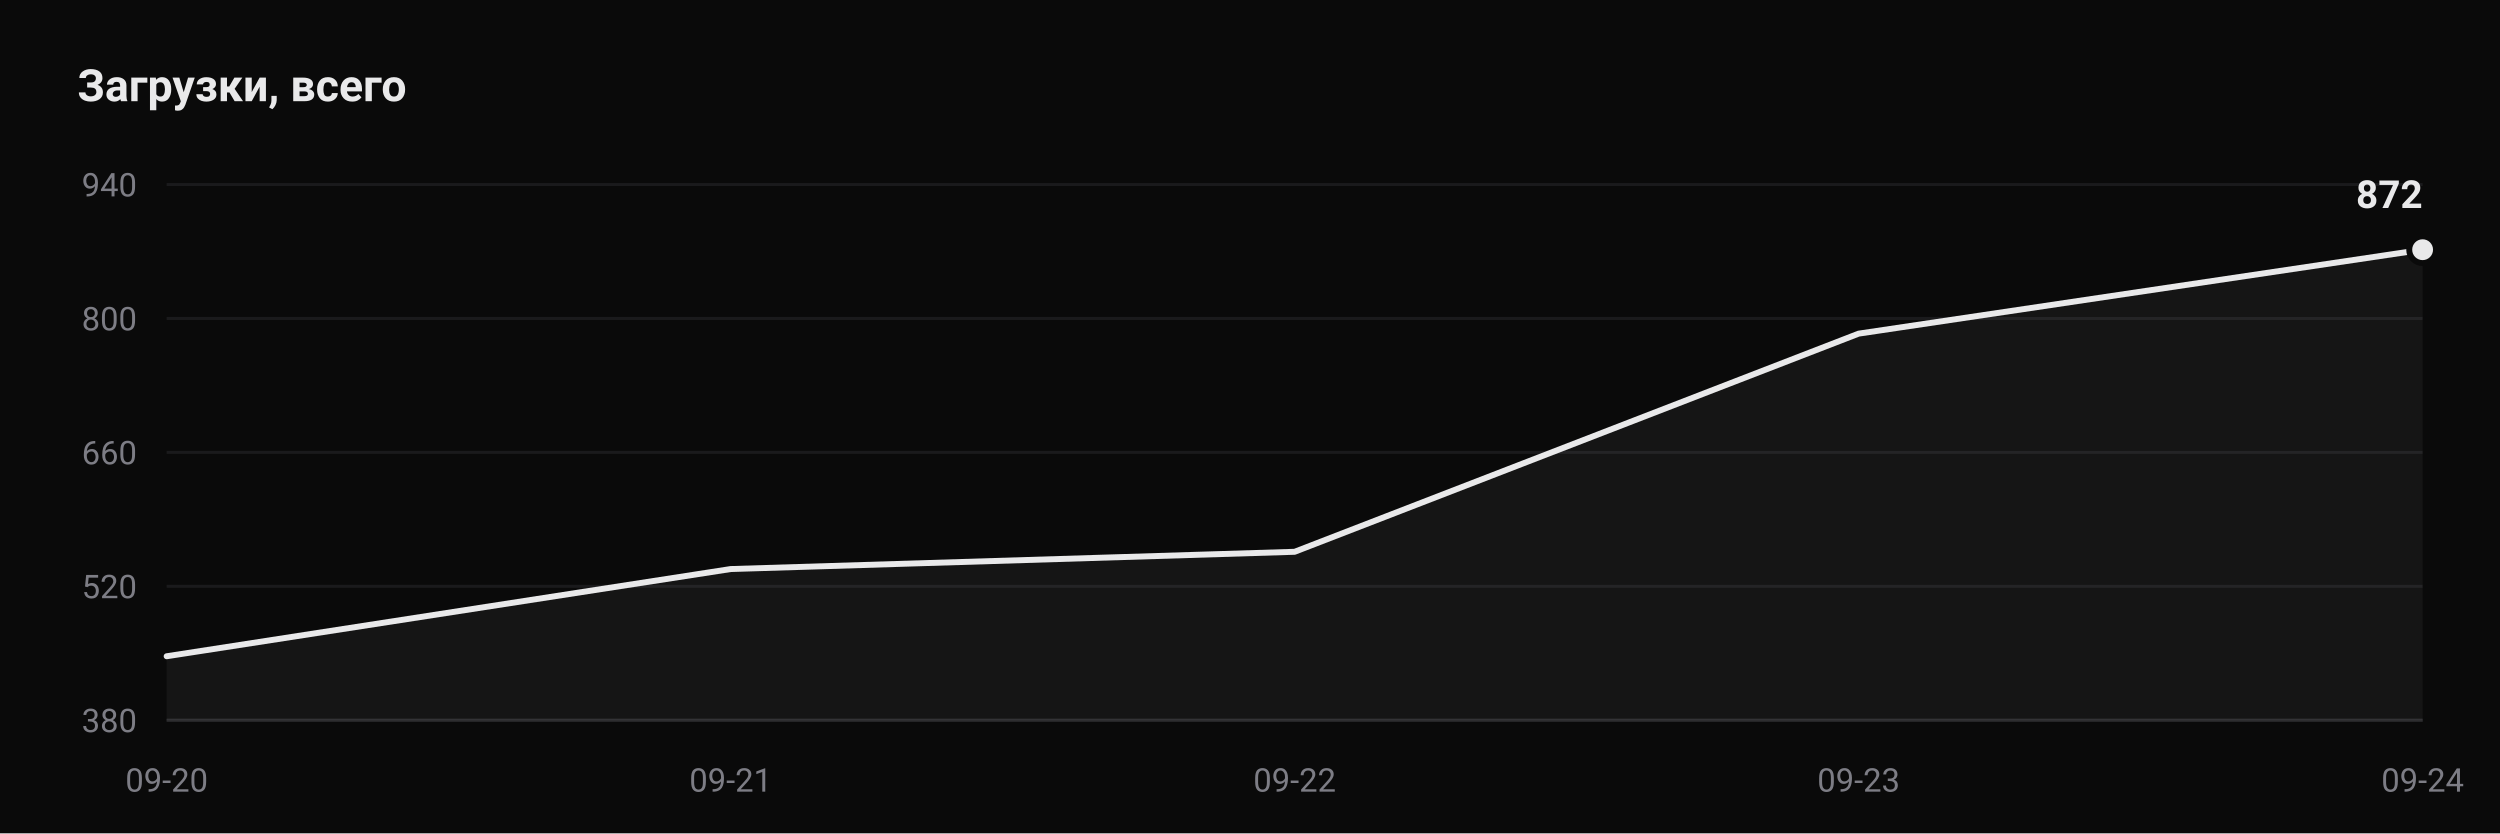
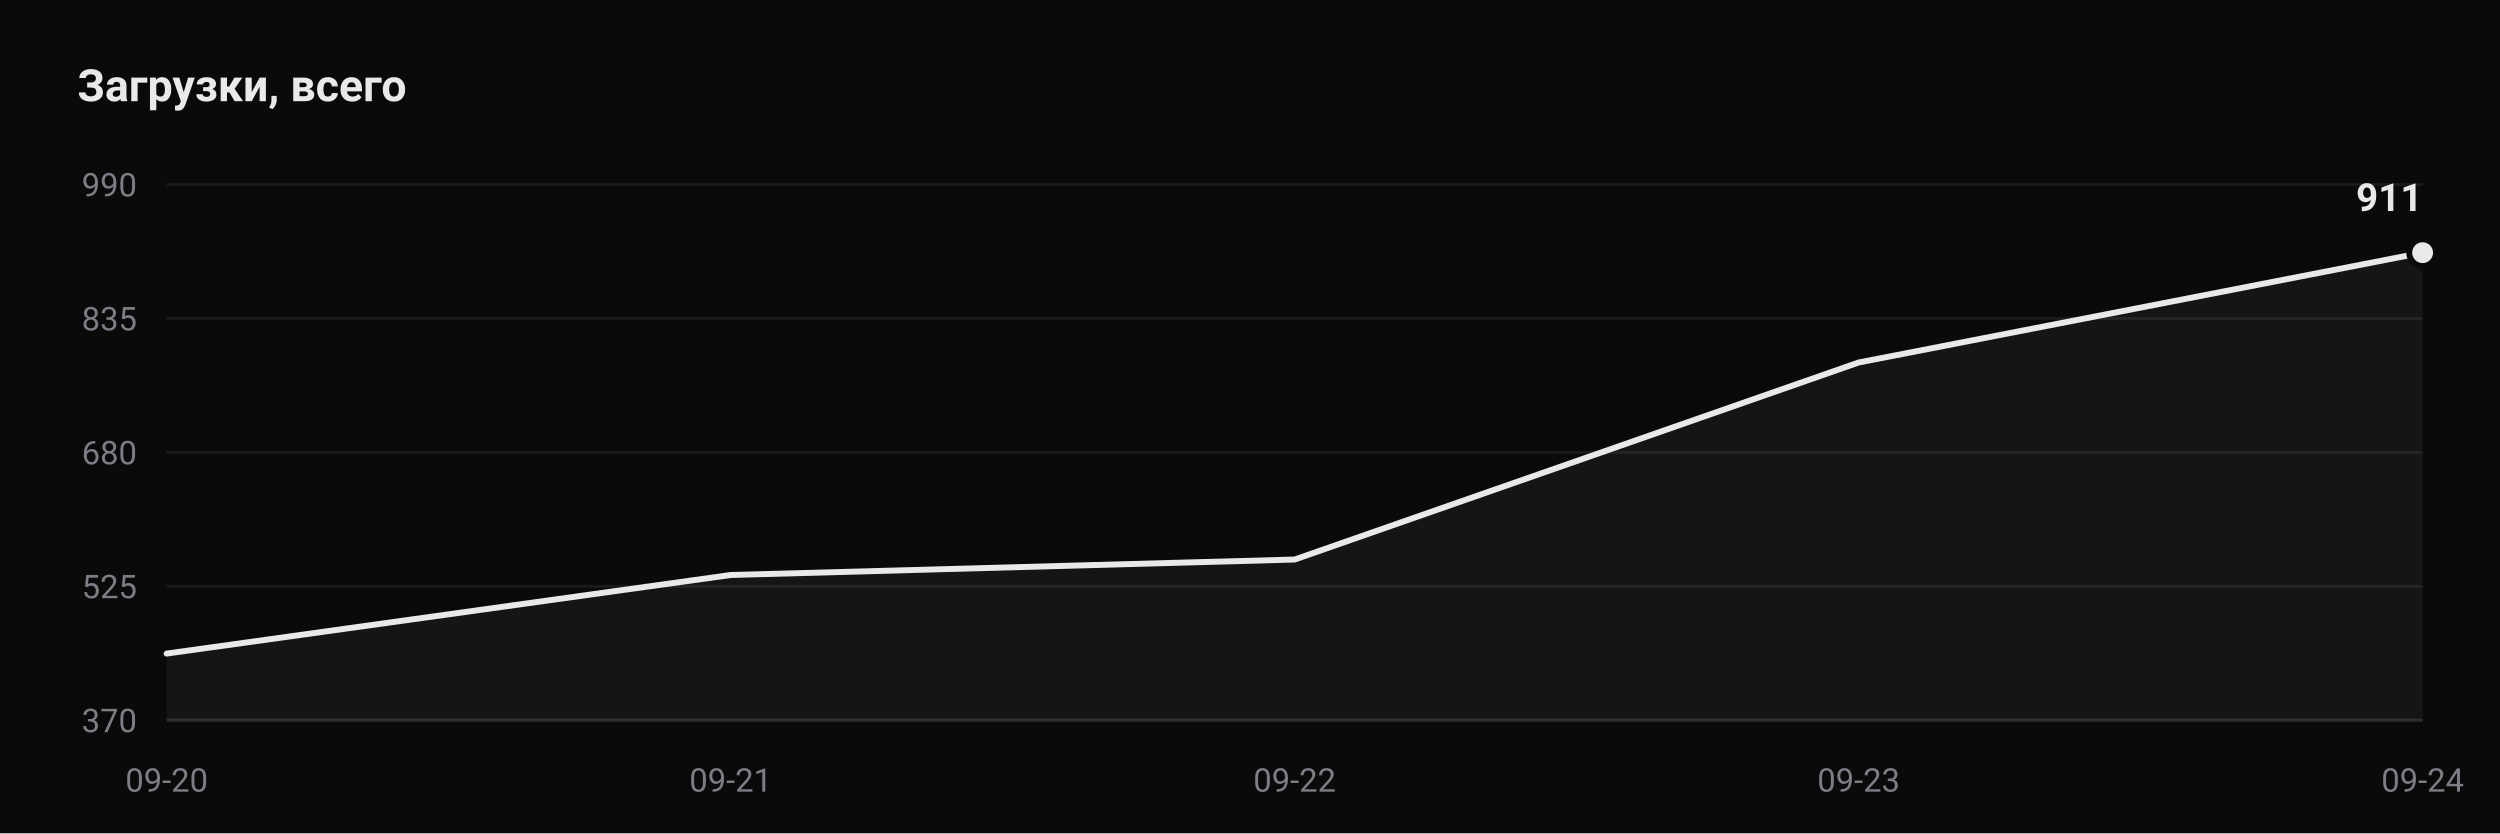
- <svg xmlns="http://www.w3.org/2000/svg" viewBox="0 0 840 280" width="840" height="280" role="img" aria-label="Downloads: 872">
+ <svg xmlns="http://www.w3.org/2000/svg" viewBox="0 0 840 280" width="840" height="280" role="img" aria-label="Downloads: 911">
  <rect width="840" height="280" fill="#0a0a0a" />
  <text x="26" y="34" font-family="ui-sans-serif, -apple-system, Segoe UI, Roboto, Helvetica, Arial, sans-serif" font-size="15" font-weight="600" fill="#e9e9ea">Загрузки, всего</text>
  <line x1="56" y1="242.0" x2="814" y2="242.0" stroke="#1a1a1c" stroke-width="1" />
-   <text x="46" y="246.0" text-anchor="end" font-family="ui-sans-serif, -apple-system, Segoe UI, Roboto, Helvetica, Arial, sans-serif" font-size="11" fill="#7d7d85">380</text>
+   <text x="46" y="246.0" text-anchor="end" font-family="ui-sans-serif, -apple-system, Segoe UI, Roboto, Helvetica, Arial, sans-serif" font-size="11" fill="#7d7d85">370</text>
  <line x1="56" y1="197.0" x2="814" y2="197.0" stroke="#1a1a1c" stroke-width="1" />
-   <text x="46" y="201.0" text-anchor="end" font-family="ui-sans-serif, -apple-system, Segoe UI, Roboto, Helvetica, Arial, sans-serif" font-size="11" fill="#7d7d85">520</text>
+   <text x="46" y="201.0" text-anchor="end" font-family="ui-sans-serif, -apple-system, Segoe UI, Roboto, Helvetica, Arial, sans-serif" font-size="11" fill="#7d7d85">525</text>
  <line x1="56" y1="152.0" x2="814" y2="152.0" stroke="#1a1a1c" stroke-width="1" />
-   <text x="46" y="156.0" text-anchor="end" font-family="ui-sans-serif, -apple-system, Segoe UI, Roboto, Helvetica, Arial, sans-serif" font-size="11" fill="#7d7d85">660</text>
+   <text x="46" y="156.0" text-anchor="end" font-family="ui-sans-serif, -apple-system, Segoe UI, Roboto, Helvetica, Arial, sans-serif" font-size="11" fill="#7d7d85">680</text>
  <line x1="56" y1="107.0" x2="814" y2="107.0" stroke="#1a1a1c" stroke-width="1" />
-   <text x="46" y="111.0" text-anchor="end" font-family="ui-sans-serif, -apple-system, Segoe UI, Roboto, Helvetica, Arial, sans-serif" font-size="11" fill="#7d7d85">800</text>
+   <text x="46" y="111.0" text-anchor="end" font-family="ui-sans-serif, -apple-system, Segoe UI, Roboto, Helvetica, Arial, sans-serif" font-size="11" fill="#7d7d85">835</text>
  <line x1="56" y1="62.0" x2="814" y2="62.0" stroke="#1a1a1c" stroke-width="1" />
-   <text x="46" y="66.0" text-anchor="end" font-family="ui-sans-serif, -apple-system, Segoe UI, Roboto, Helvetica, Arial, sans-serif" font-size="11" fill="#7d7d85">940</text>
+   <text x="46" y="66.0" text-anchor="end" font-family="ui-sans-serif, -apple-system, Segoe UI, Roboto, Helvetica, Arial, sans-serif" font-size="11" fill="#7d7d85">990</text>
  <line x1="56" y1="242.0" x2="814" y2="242.0" stroke="#2a2a2d" stroke-width="1" />
-   <path d="M 56.0 242.0 L 56.0 220.5 L 245.5 191.2 L 435.0 185.4 L 624.5 112.1 L 814.0 83.9 L 814.0 242.0 Z" fill="#e9e9ea" fill-opacity="0.05" />
-   <polyline points="56.0,220.5 245.5,191.2 435.0,185.4 624.5,112.1 814.0,83.9" fill="none" stroke="#e9e9ea" stroke-width="2" stroke-linejoin="round" stroke-linecap="round" />
-   <circle cx="814.0" cy="83.9" r="4.5" fill="#e9e9ea" stroke="#0a0a0a" stroke-width="2" />
-   <text x="814.0" y="69.9" text-anchor="end" font-family="ui-sans-serif, -apple-system, Segoe UI, Roboto, Helvetica, Arial, sans-serif" font-size="13" font-weight="600" fill="#e9e9ea">872</text>
+   <path d="M 56.0 242.0 L 56.0 219.6 L 245.5 193.2 L 435.0 188.0 L 624.5 121.8 L 814.0 84.9 L 814.0 242.0 Z" fill="#e9e9ea" fill-opacity="0.05" />
+   <polyline points="56.0,219.6 245.5,193.2 435.0,188.0 624.5,121.8 814.0,84.9" fill="none" stroke="#e9e9ea" stroke-width="2" stroke-linejoin="round" stroke-linecap="round" />
+   <circle cx="814.0" cy="84.9" r="4.5" fill="#e9e9ea" stroke="#0a0a0a" stroke-width="2" />
+   <text x="814.0" y="70.9" text-anchor="end" font-family="ui-sans-serif, -apple-system, Segoe UI, Roboto, Helvetica, Arial, sans-serif" font-size="13" font-weight="600" fill="#e9e9ea">911</text>
  <text x="56.0" y="266" text-anchor="middle" font-family="ui-sans-serif, -apple-system, Segoe UI, Roboto, Helvetica, Arial, sans-serif" font-size="11" fill="#7d7d85">09-20</text>
  <text x="245.5" y="266" text-anchor="middle" font-family="ui-sans-serif, -apple-system, Segoe UI, Roboto, Helvetica, Arial, sans-serif" font-size="11" fill="#7d7d85">09-21</text>
  <text x="435.0" y="266" text-anchor="middle" font-family="ui-sans-serif, -apple-system, Segoe UI, Roboto, Helvetica, Arial, sans-serif" font-size="11" fill="#7d7d85">09-22</text>
  <text x="624.5" y="266" text-anchor="middle" font-family="ui-sans-serif, -apple-system, Segoe UI, Roboto, Helvetica, Arial, sans-serif" font-size="11" fill="#7d7d85">09-23</text>
  <text x="814.0" y="266" text-anchor="middle" font-family="ui-sans-serif, -apple-system, Segoe UI, Roboto, Helvetica, Arial, sans-serif" font-size="11" fill="#7d7d85">09-24</text>
</svg>
